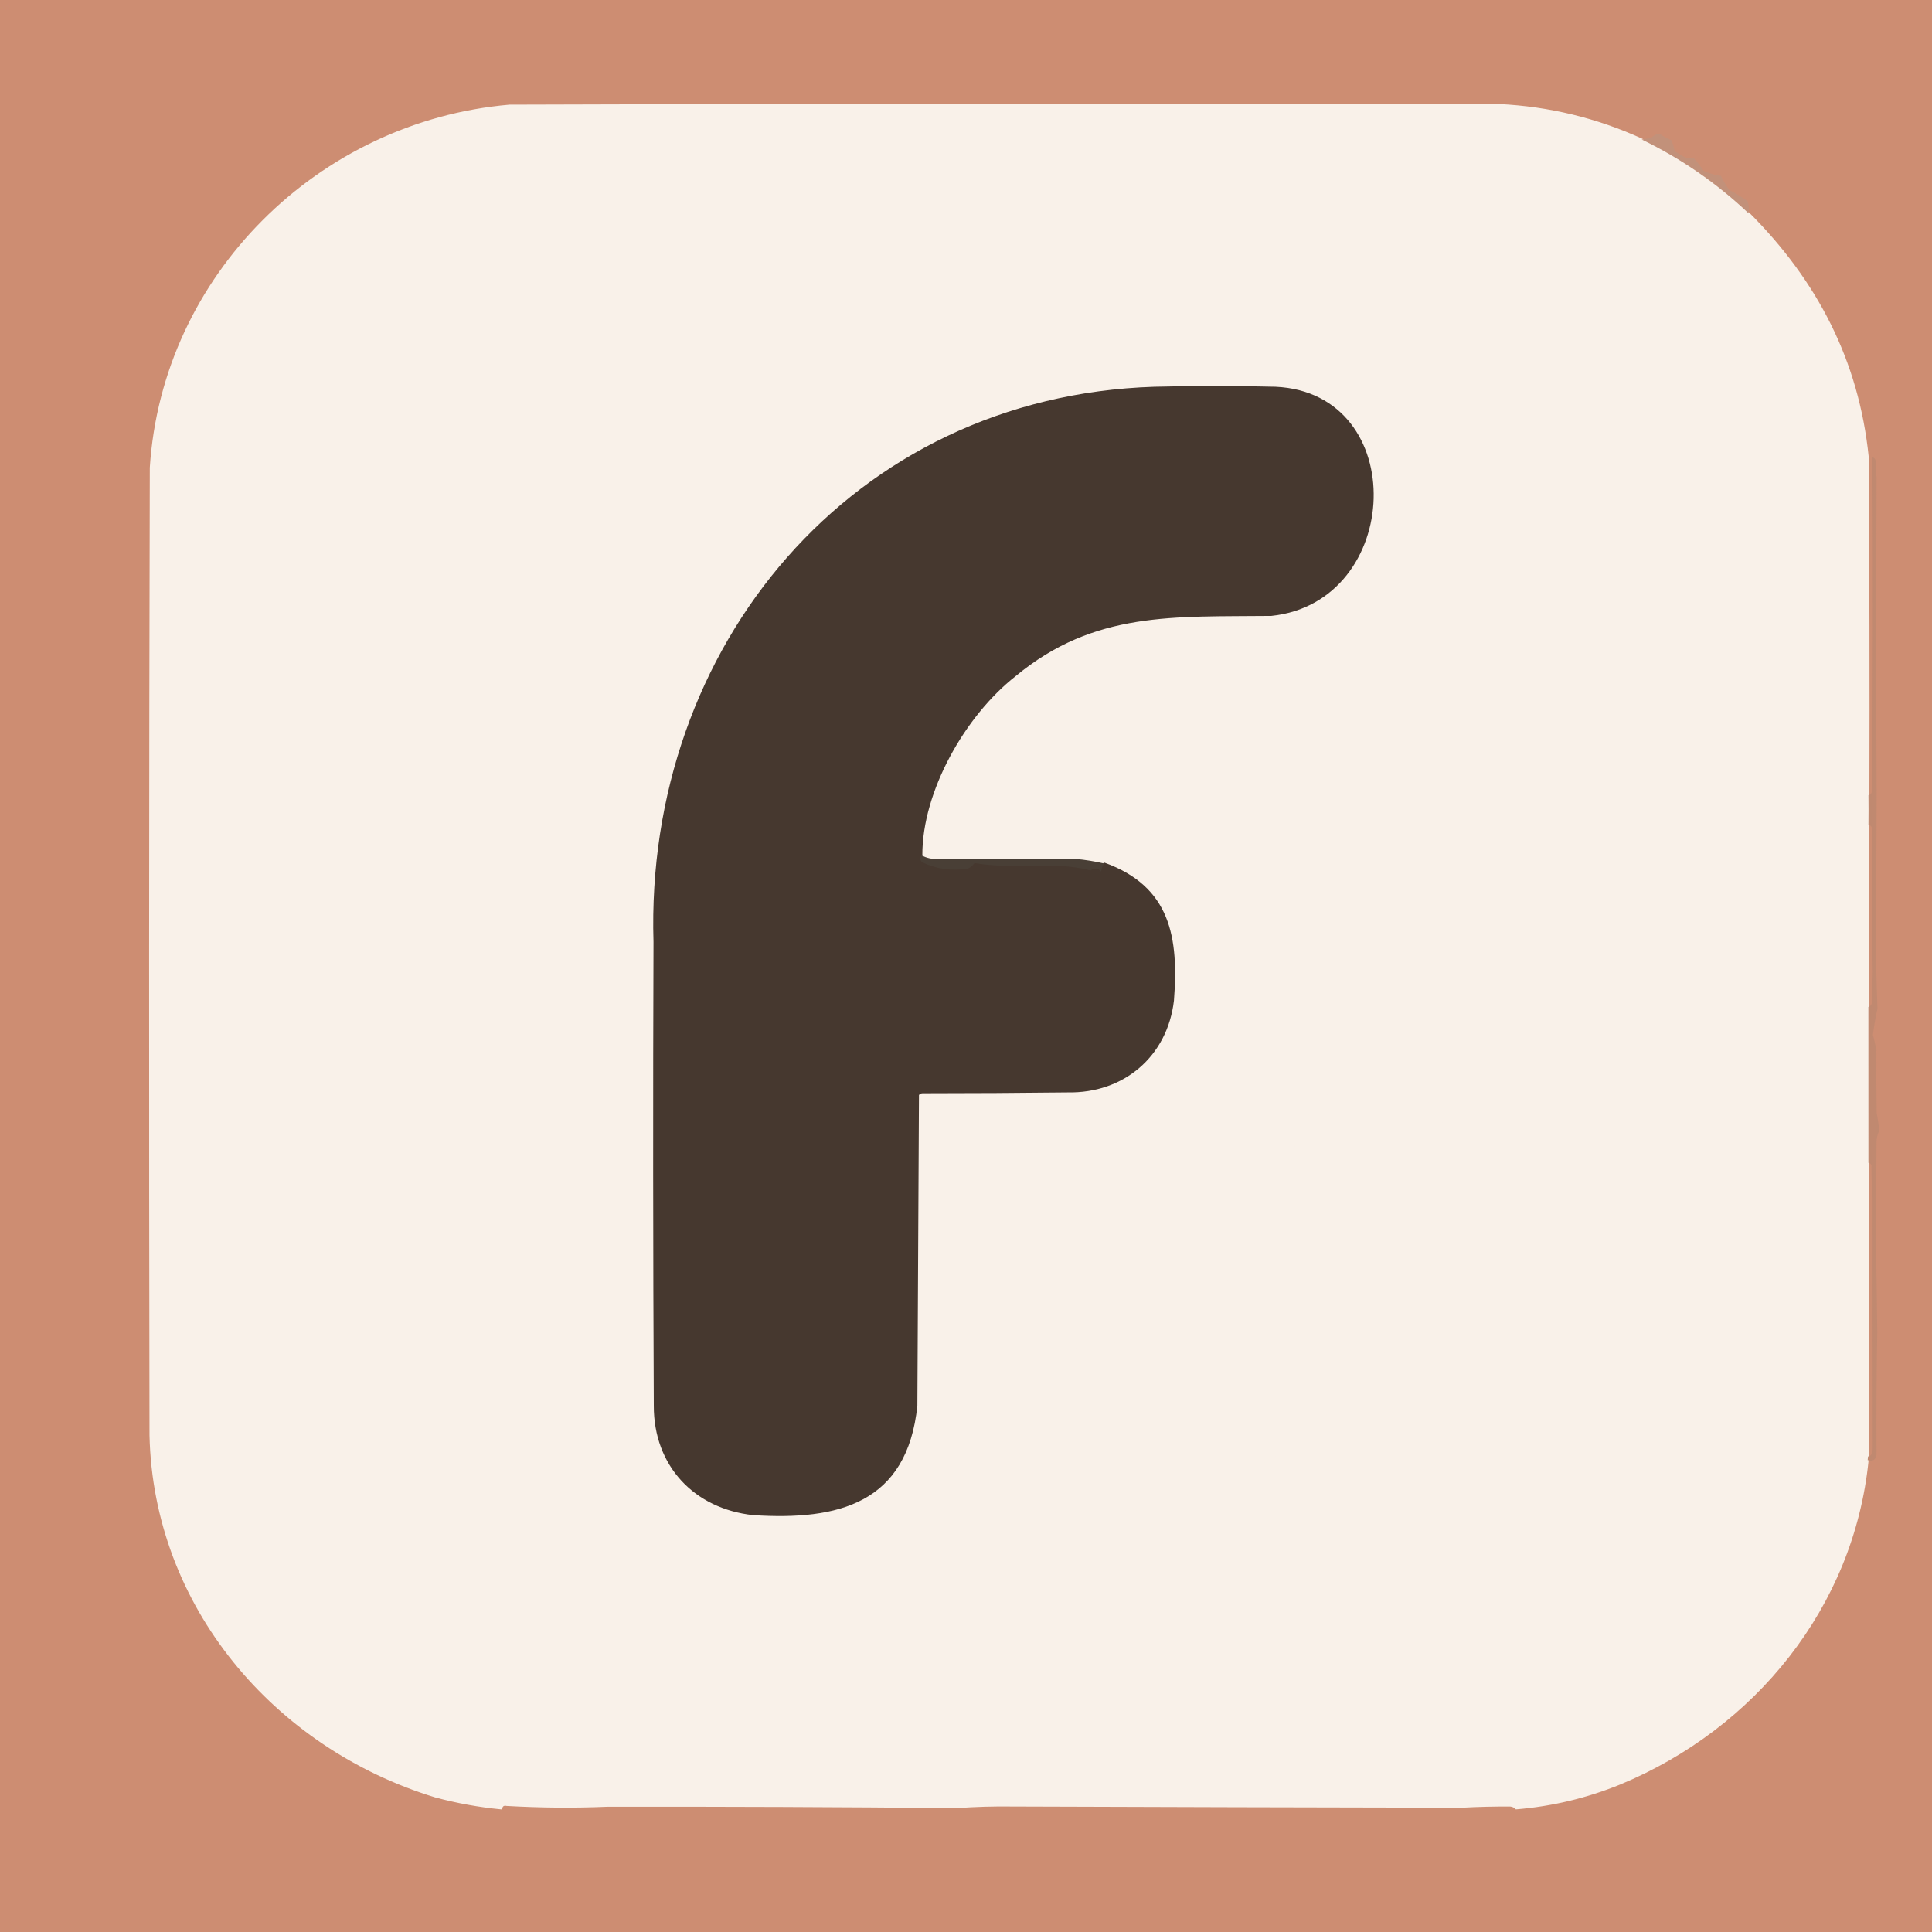
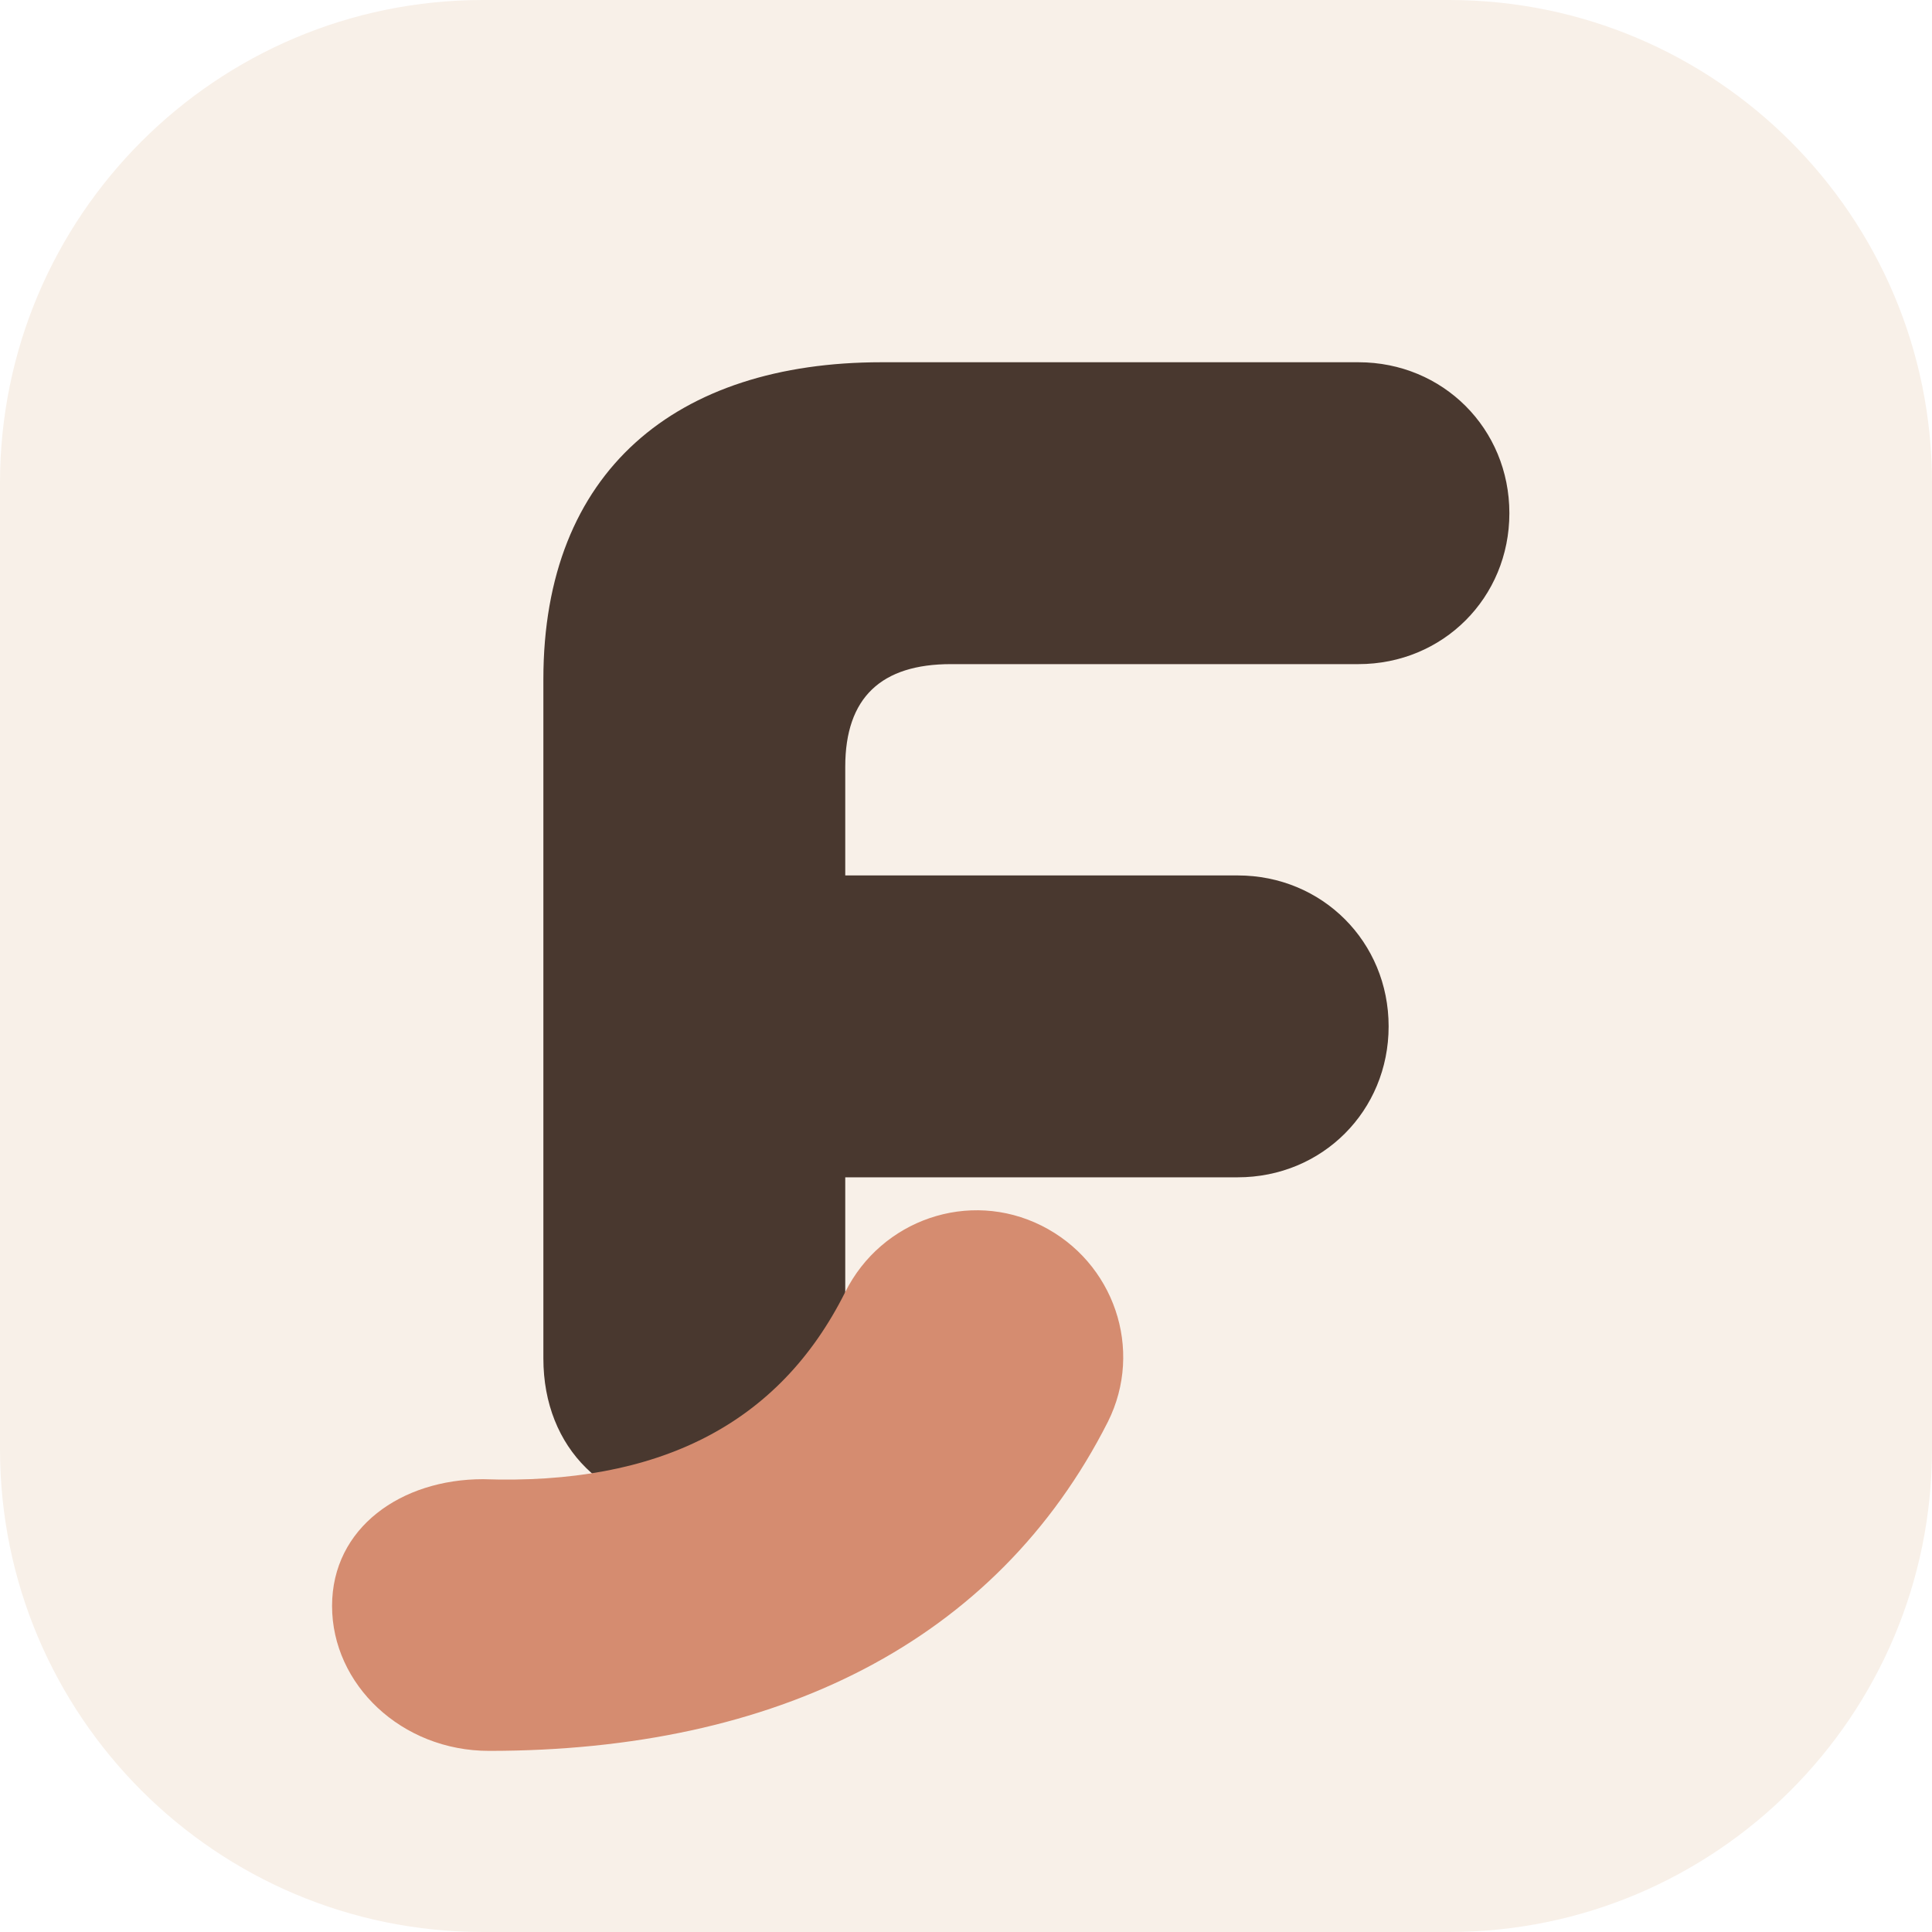
- <svg xmlns="http://www.w3.org/2000/svg" viewBox="1075 215 520 520" preserveAspectRatio="xMidYMid meet">
-   <path fill="#c3927b" d="M 1516.86,252.54 c -12.19,-5.54 -24.98,-8.64 -38.36,-9.29 c -88.8,-0.19 -177.59,-0.14 -266.39,0.17 c -0.08,-0.97 0.37,-1.46 1.35,-1.47 c 12.29,-0.85 24.72,-1.1 37.04,-0.44 c 35.66,0.1 71.33,0.03 107,-0.23 c 25.33,0.27 50.66,0.4 76,0.42 c 12.37,-0.48 24.75,-0.5 37.13,-0.06 c 1.06,-0.31 2.02,-0.83 2.85,-1.57 c 0.74,0.28 1.41,0.69 2.01,1.23 c 2.8,-2.5 2.2,1.76 4.05,-0.75 c 0.38,0.76 0.98,1.18 1.8,1.28 c 2,-0.1 3.98,-0.3 5.95,-0.58 c 1.46,1.02 3.08,1.49 4.86,1.43 c 0.85,1.97 3.89,1.36 5.7,2.08 c 3.59,-1.02 7.89,0.43 11.29,1.66 c 0.59,0.93 1.33,1.7 2.23,2.31 c 2.5,0.41 5.07,0.83 5.49,3.81 Z" />
-   <path fill="#c3927b" d="M 1511.04,695.05 c 0.1,0.48 0.04,0.93 -0.2,1.36 c -1.05,0.56 -1.93,1.31 -2.66,2.25 c -2.49,-0.15 -2.67,-0.27 -4.91,0.93 c -1.55,0.49 -3.12,0.9 -4.7,1.24 c -0.75,1.09 -1.76,1.4 -3.01,0.92 c -0.66,0.23 -1.3,0.52 -1.91,0.86 c -4.73,-0.79 -10.31,1.07 -15.14,1.37 c -7.33,-0.39 -14.66,-0.76 -22.01,0.03 c -12.68,-0.61 -25.32,0.63 -38,-0.45 c -4.02,0.73 -7.97,0.46 -12,-0.11 c -4.25,0.52 -7.8,0.88 -11.98,0.27 c -12.66,-0.01 -25.34,0.1 -38.02,0.3 c -3.84,-0.38 -8.17,-0.46 -12.01,-0.02 c -24.66,-0.05 -49.32,-0.03 -73.99,0.08 c -4.9,-0.52 -10.12,-0.76 -15,0.02 c -1.01,-0.13 -2.01,-0.34 -3,-0.61 c -2.33,0.71 -4.66,0.72 -6.99,0.01 c -2.35,0.71 -4.68,0.66 -7,-0.14 c -1.67,0.25 -3.33,0.23 -4.99,-0.04 c -3.23,0.99 -9.74,0.97 -13.02,0.1 c -3.91,0.42 -10.74,0.98 -14.55,0.23 c -0.95,-0.59 -1.96,-1.04 -3.02,-1.35 c -3.64,0.12 -9.29,2.59 -12.57,1.24 c 0.95,-0.69 5.82,-1.18 3.81,-3.1 c -1.44,0.08 -2.1,-0.56 -1.99,-1.91 c 5.82,1.57 11.74,2.64 17.74,3.22 c 91.06,0.34 182.12,0.33 273.18,-0.01 c 9.66,-0.8 18.97,-3.03 27.94,-6.69 Z" />
-   <path fill="#f8dfd0" d="M 1483.1,701.74 c -91.06,0.34 -182.12,0.35 -273.18,0.01 c 0.15,-0.8 0.65,-1.11 1.5,-0.92 c 9.02,0.51 18.05,0.59 27.08,0.21 c 31.33,-0.04 62.67,0.08 94.01,0.37 c 4.99,-0.35 9.98,-0.5 14.99,-0.43 c 40.34,0.14 80.68,0.25 121.01,0.32 c 4.33,-0.24 8.67,-0.34 13.01,-0.31 c 0.62,0.06 1.15,0.31 1.58,0.75 Z" />
-   <path fill="#c2977f" d="M 1577.72,338.01 c 0.41,0.04 0.82,0.09 1.24,0.13 c 0.17,29.78 0.14,59.56 -0.11,89.36 c 0.1,0.79 -0.22,1.3 -0.95,1.52 c 0.08,-30.34 0.02,-60.67 -0.18,-91.01 Z" />
-   <path fill="#c2977f" d="M 1577.9,436.98 c 0.73,0.22 1.07,0.72 1.02,1.51 c -0.22,12.68 -0.18,25.35 0.12,38.02 c -0.06,2.66 -0.13,5.32 -0.23,7.98 c 0.07,0.75 -0.24,1.27 -0.93,1.53 c 0.01,-16.34 0.01,-32.69 0.02,-49.04 Z" />
-   <path fill="#c2977f" d="M 1577.89,527.98 c 0.41,0.05 0.69,0.28 0.82,0.68 c -0.02,2.95 0.08,5.9 0.3,8.84 c -0.02,22 -0.01,44 0.03,66 c -0.06,1.08 0.31,3.34 -1.27,3.52 c 0.1,-26.35 0.14,-52.7 0.12,-79.04 Z" />
-   <path fill="#cd8d72" stroke="#cd8d72" stroke-width="0.5" d="M 1021.02,0 c 216.99,0 433.99,0 650.98,0 c 0,313.67 0,627.33 0,941 c -216.99,0 -433.99,0 -650.98,0 c 0.14,-313.67 0.14,-627.33 0,-941 Z" />
-   <path fill="#cd8d72" stroke="#cd8d72" stroke-width="0.5" d="M 1212.11,243.42 c -51.25,4.46 -93.22,45.76 -96.54,97.46 c -0.22,86.81 -0.24,173.62 -0.08,260.43 c 1.03,45.97 33.47,84.01 76.69,97.22 c -0.11,1.35 0.55,1.99 1.99,1.91 c 2.01,1.92 -2.86,2.41 -3.81,3.1 c 3.28,1.35 8.93,-1.12 12.57,-1.24 c 1.06,0.31 2.07,0.76 3.02,1.35 c 3.81,0.75 10.64,0.19 14.55,-0.23 c 3.28,0.87 9.79,0.89 13.02,-0.1 c 1.66,0.27 3.32,0.29 4.99,0.04 c 2.32,0.8 4.65,0.85 7,0.14 c 2.33,0.71 4.66,0.7 6.99,-0.01 c 0.99,0.27 1.99,0.48 3,0.61 c 4.88,-0.78 10.1,-0.54 15,-0.02 c 24.67,-0.11 49.33,-0.13 73.99,-0.08 c 3.84,-0.44 8.17,-0.36 12.01,0.02 c 12.68,-0.2 25.36,-0.31 38.02,-0.3 c 4.18,0.61 7.73,0.25 11.98,-0.27 c 4.03,0.57 7.98,0.84 12,0.11 c 12.68,1.08 25.32,-0.16 38,0.45 c 7.35,-0.79 14.68,-0.42 22.01,-0.03 c 4.83,-0.3 10.41,-2.16 15.14,-1.37 c 0.61,-0.34 1.25,-0.63 1.91,-0.86 c 1.25,0.48 2.26,0.17 3.01,-0.92 c 1.58,-0.34 3.15,-0.75 4.7,-1.24 c 2.24,-1.2 2.42,-1.08 4.91,-0.93 c 0.73,-0.94 1.61,-1.69 2.66,-2.25 c 0.24,-0.43 0.3,-0.88 0.2,-1.36 c 36.16,-15 62.69,-47.64 66.65,-87.05 c 1.39,0.4 2.18,-0.09 2.38,-1.47 c -0.07,-11.01 0,-22.02 0.2,-33.03 c -0.11,-9.33 -0.25,-18.66 -0.42,-28 c 0.13,-7.66 0.2,-15.31 0.22,-22.97 c 0,-1.12 0.24,-2.18 0.71,-3.2 c -0.13,-1.59 -0.35,-3.18 -0.67,-4.75 c -0.09,-5.68 -0.11,-11.36 -0.07,-17.04 c -0.29,-1.35 -0.6,-2.7 -0.94,-4.04 c 0.3,-2.35 0.7,-4.69 1.22,-7 c -0.33,-8.67 -0.49,-17.33 -0.47,-26 c 0.33,-20.33 0.33,-40.66 0.01,-61 c 0.11,-18.67 0.18,-37.34 0.22,-56 c -0.25,-0.94 0.46,-5.47 -1.12,-5.36 c -0.42,-0.04 -0.83,-0.09 -1.24,-0.13 c -2.66,-25.89 -13.81,-47.34 -32.11,-65.62 c 0.21,-1.1 0.13,-2.18 -0.27,-3.23 c -1.55,-1.17 -3.19,-2.18 -4.94,-3.03 c -0.82,-1.23 -1.56,-2.49 -2.21,-3.8 c -1.62,-0.2 -3.18,-0.65 -4.66,-1.35 c -0.78,-1.19 -1.65,-2.31 -2.6,-3.37 c -2.7,0.27 -3.04,-0.94 -5.21,-1.85 c -0.14,-1.05 -0.43,-2.05 -0.85,-3.01 c -1.16,-0.5 -2.26,-1.1 -3.3,-1.78 c -0.84,0.14 -1.57,0.53 -2.17,1.16 c -0.84,0.17 -1.68,0.3 -2.54,0.41 c -0.42,-2.98 -2.99,-3.4 -5.49,-3.81 c -0.9,-0.61 -1.64,-1.38 -2.23,-2.31 c -3.4,-1.23 -7.7,-2.68 -11.29,-1.66 c -1.81,-0.72 -4.85,-0.11 -5.7,-2.08 c -1.78,0.06 -3.4,-0.41 -4.86,-1.43 c -1.97,0.28 -3.95,0.48 -5.95,0.58 c -0.82,-0.1 -1.42,-0.52 -1.8,-1.28 c -1.85,2.51 -1.25,-1.75 -4.05,0.75 c -0.6,-0.54 -1.27,-0.95 -2.01,-1.23 c -0.83,0.74 -1.79,1.26 -2.85,1.57 c -12.38,-0.44 -24.76,-0.42 -37.13,0.06 c -25.34,-0.02 -50.67,-0.15 -76,-0.42 c -35.67,0.26 -71.34,0.33 -107,0.23 c -12.32,-0.66 -24.75,-0.41 -37.04,0.44 c -0.98,0.01 -1.43,0.5 -1.35,1.47 Z" />
-   <path fill="#cd8d72" stroke="#cd8d72" stroke-width="0.5" d="M 1341.51,599.94 c 2.32,-19.94 15.92,-21.77 32.5,-23.45 c 28.07,-6.79 44.33,-26.61 49.59,-54.46 c 7.72,-24.93 45.17,-19.24 42.85,9.99 c -6.96,51.32 -52.72,92.07 -104.87,90.79 c -12.54,-1.51 -19.68,-10.45 -20.07,-22.87 Z" />
-   <path fill="#f9f1e9" stroke="#f9f1e9" stroke-width="0.5" d="M 1212.11,243.42 c 88.8,-0.31 177.59,-0.36 266.39,-0.17 c 13.38,0.65 26.17,3.75 38.36,9.29 c 10.61,5.14 20.19,11.75 28.75,19.85 c 18.3,18.28 29.45,39.73 32.11,65.62 c 0.2,30.34 0.26,60.67 0.18,91.01 c 0.03,2.65 0.03,5.31 0,7.96 c -0.01,16.35 -0.01,32.7 -0.02,49.04 c 0.02,13.99 0.02,27.97 0.01,41.96 c 0.02,26.34 -0.02,52.69 -0.12,79.04 c -0.03,0.33 -0.05,0.66 -0.08,0.98 c -3.96,39.41 -30.49,72.05 -66.65,87.05 c -8.97,3.66 -18.28,5.89 -27.94,6.69 c -0.43,-0.44 -0.96,-0.69 -1.58,-0.75 c -4.34,-0.03 -8.68,0.07 -13.01,0.31 c -40.33,-0.07 -80.67,-0.18 -121.01,-0.32 c -5.01,-0.07 -10,0.08 -14.99,0.43 c -31.34,-0.29 -62.68,-0.41 -94.01,-0.37 c -9.03,0.38 -18.06,0.3 -27.08,-0.21 c -0.85,-0.19 -1.35,0.12 -1.5,0.92 c -6,-0.58 -11.92,-1.65 -17.74,-3.22 c -43.22,-13.21 -75.66,-51.25 -76.69,-97.22 c -0.16,-86.81 -0.14,-173.62 0.08,-260.43 c 3.32,-51.7 45.29,-93 96.54,-97.46 Z" />
-   <path fill="#f9f1e9" stroke="#f9f1e9" stroke-width="0.5" d="M 1372.2,447.42 c -2.54,-0.6 -5.11,-1.01 -7.71,-1.24 c -12.33,-0.01 -24.66,-0.02 -36.99,0 c -1.62,0.1 -3.12,-0.23 -4.5,-0.98 c -0.05,-17.32 11.6,-37.74 25.18,-48.39 c 21.32,-17.69 42.93,-15.99 68.98,-16.29 c 35.21,-3.67 37.23,-59.52 1.15,-61.17 c -10.88,-0.27 -21.76,-0.27 -32.64,0 c -81.12,2.58 -136.95,69.78 -134.53,149.19 c -0.15,41.62 -0.12,83.24 0.08,124.85 c -0.03,16.02 10.75,27.45 26.52,29.16 c 22.89,1.47 41.22,-3.13 43.92,-29.23 c 0.13,-27.91 0.27,-55.81 0.43,-83.7 c 0.36,-0.46 0.82,-0.66 1.4,-0.62 c 12.97,0 25.93,-0.08 38.9,-0.23 c 14.95,0.27 26.58,-9.57 28.33,-24.48 c 1.29,-16.9 -0.84,-30.46 -18.52,-36.87 Z" />
-   <path fill="#f9f1e9" stroke="#f9f1e9" stroke-width="0.5" d="M 1341.51,599.94 c 0.39,12.42 7.53,21.36 20.07,22.87 c 52.15,1.28 97.91,-39.47 104.87,-90.79 c 2.32,-29.23 -35.13,-34.92 -42.85,-9.99 c -5.26,27.85 -21.52,47.67 -49.59,54.46 c -16.58,1.68 -30.18,3.51 -32.5,23.45 Z" />
-   <path fill="#c2917a" d="M 1545.61,272.39 c -8.56,-8.1 -18.14,-14.71 -28.75,-19.85 c 0.86,-0.11 1.7,-0.24 2.54,-0.41 c 0.6,-0.63 1.33,-1.02 2.17,-1.16 c 1.04,0.68 2.14,1.28 3.3,1.78 c 0.42,0.96 0.71,1.96 0.85,3.01 c 2.17,0.91 2.51,2.12 5.21,1.85 c 0.95,1.06 1.82,2.18 2.6,3.37 c 1.48,0.7 3.04,1.15 4.66,1.35 c 0.65,1.31 1.39,2.57 2.21,3.8 c 1.75,0.85 3.39,1.86 4.94,3.03 c 0.4,1.05 0.48,2.13 0.27,3.23 Z" />
-   <path fill="#c08970" d="M 1578.96,338.14 c 1.58,-0.11 0.87,4.42 1.12,5.36 c -0.04,18.66 -0.11,37.33 -0.22,56 c 0.32,20.34 0.32,40.67 -0.01,61 c -0.02,8.67 0.14,17.33 0.47,26 c -0.52,2.31 -0.92,4.65 -1.22,7 c 0.34,1.34 0.65,2.69 0.94,4.04 c -0.04,5.68 -0.02,11.36 0.07,17.04 c 0.32,1.57 0.54,3.16 0.67,4.75 c -0.47,1.02 -0.71,2.08 -0.71,3.2 c -0.02,7.66 -0.09,15.31 -0.22,22.97 c 0.17,9.34 0.31,18.67 0.42,28 c -0.2,11.01 -0.27,22.02 -0.2,33.03 c -0.2,1.38 -0.99,1.87 -2.38,1.47 c 0.03,-0.32 0.05,-0.65 0.08,-0.98 c 1.58,-0.18 1.21,-2.44 1.27,-3.52 c -0.04,-22 -0.05,-44 -0.03,-66 c -0.22,-2.94 -0.32,-5.89 -0.3,-8.84 c -0.13,-0.4 -0.41,-0.63 -0.82,-0.68 c 0.01,-13.99 0.01,-27.97 -0.01,-41.96 c 0.69,-0.26 1,-0.78 0.93,-1.53 c 0.1,-2.66 0.17,-5.32 0.23,-7.98 c -0.3,-12.67 -0.34,-25.34 -0.12,-38.02 c 0.05,-0.79 -0.29,-1.29 -1.02,-1.51 c 0.03,-2.65 0.03,-5.31 0,-7.96 c 0.73,-0.22 1.05,-0.73 0.95,-1.52 c 0.25,-29.8 0.28,-59.58 0.11,-89.36 Z" />
-   <path fill="#46382f" stroke="#46382f" stroke-width="0.5" d="M 1323,445.2 c -0.46,0.72 -0.38,1.35 0.22,1.89 c 3.93,1.84 8.03,2.4 12.31,1.69 c 0.71,-0.33 1.3,-0.82 1.77,-1.49 c 10.29,1.84 21.03,-0.68 31.23,1.98 c 1.04,-0.76 1.99,-0.65 2.86,0.31 c 0.05,-0.81 0.33,-1.53 0.81,-2.16 c 17.68,6.41 19.81,19.97 18.52,36.87 c -1.75,14.91 -13.38,24.75 -28.33,24.48 c -12.97,0.15 -25.93,0.23 -38.9,0.23 c -0.58,-0.04 -1.04,0.16 -1.4,0.62 c -0.16,27.89 -0.3,55.79 -0.43,83.7 c -2.7,26.1 -21.03,30.7 -43.92,29.23 c -15.77,-1.71 -26.55,-13.14 -26.52,-29.16 c -0.2,-41.61 -0.23,-83.23 -0.08,-124.85 c -2.42,-79.41 53.41,-146.61 134.53,-149.19 c 10.88,-0.27 21.76,-0.27 32.64,0 c 36.08,1.65 34.06,57.5 -1.15,61.17 c -26.05,0.3 -47.66,-1.4 -68.98,16.29 c -13.58,10.65 -25.23,31.07 -25.18,48.39 Z" />
-   <path fill="#493f36" d="M 1323,445.2 c 1.38,0.75 2.88,1.08 4.5,0.98 c 12.33,-0.02 24.66,-0.01 36.99,0 c 2.6,0.23 5.17,0.64 7.71,1.24 c -0.48,0.63 -0.76,1.35 -0.81,2.16 c -0.87,-0.96 -1.82,-1.07 -2.86,-0.31 c -10.2,-2.66 -20.94,-0.14 -31.23,-1.98 c -0.47,0.67 -1.06,1.16 -1.77,1.49 c -4.28,0.71 -8.38,0.15 -12.31,-1.69 c -0.6,-0.54 -0.68,-1.17 -0.22,-1.89 Z" />
+ <svg xmlns="http://www.w3.org/2000/svg" viewBox="0 0 64 64">
+   <rect width="64" height="64" rx="16" fill="#F8F0E8" />
+   <path d="M18 45V22.5C18 15.6 22.4 12 29.2 12H45c2.8 0 5 2.2 5 5s-2.2 5-5 5H31.5c-2.3 0-3.5 1.1-3.5 3.4V29h13c2.8 0 5 2.2 5 5s-2.2 5-5 5H28v6c0 3-2.1 5-5 5s-5-2-5-5Z" fill="#49382F" />
+   <path d="M16 49c5.8.2 9.8-1.8 12-6.2 1.2-2.4 4.1-3.4 6.5-2.2 2.4 1.2 3.4 4.1 2.2 6.5C33 54.4 25.7 58 16.2 58 13.3 58 11 55.8 11 53.2S13.3 49 16 49Z" fill="#D58C70" />
</svg>
